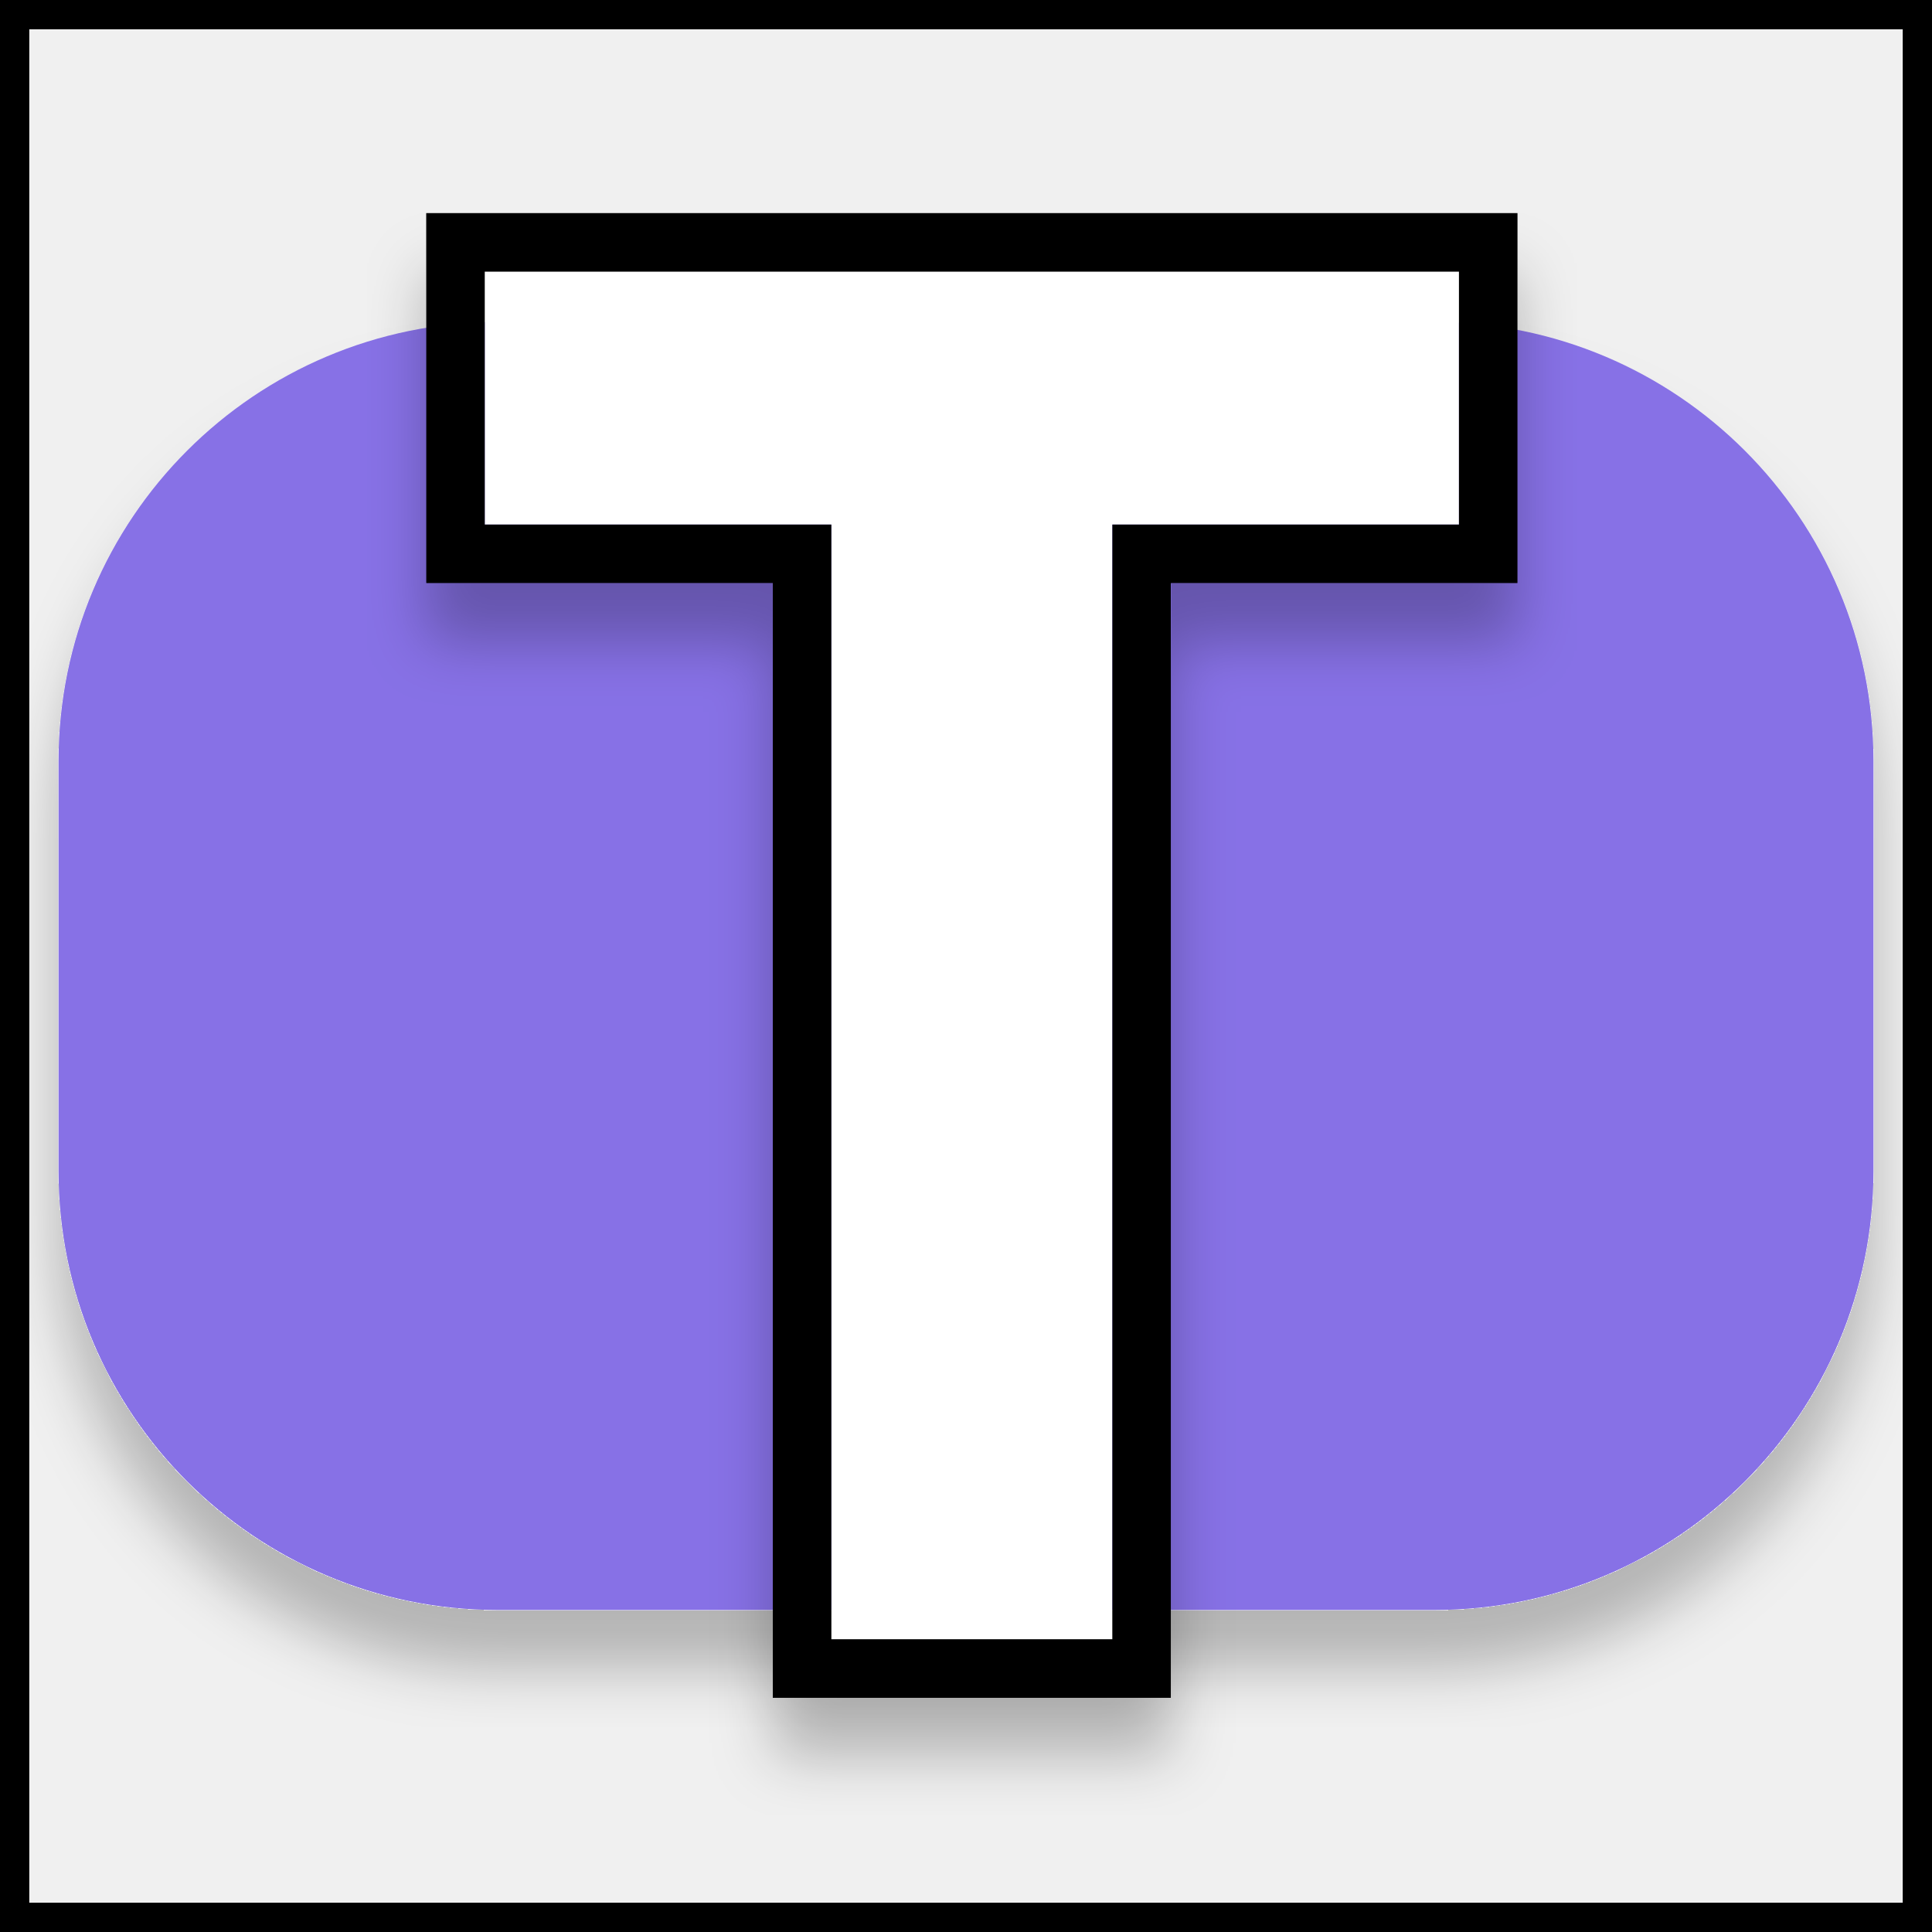
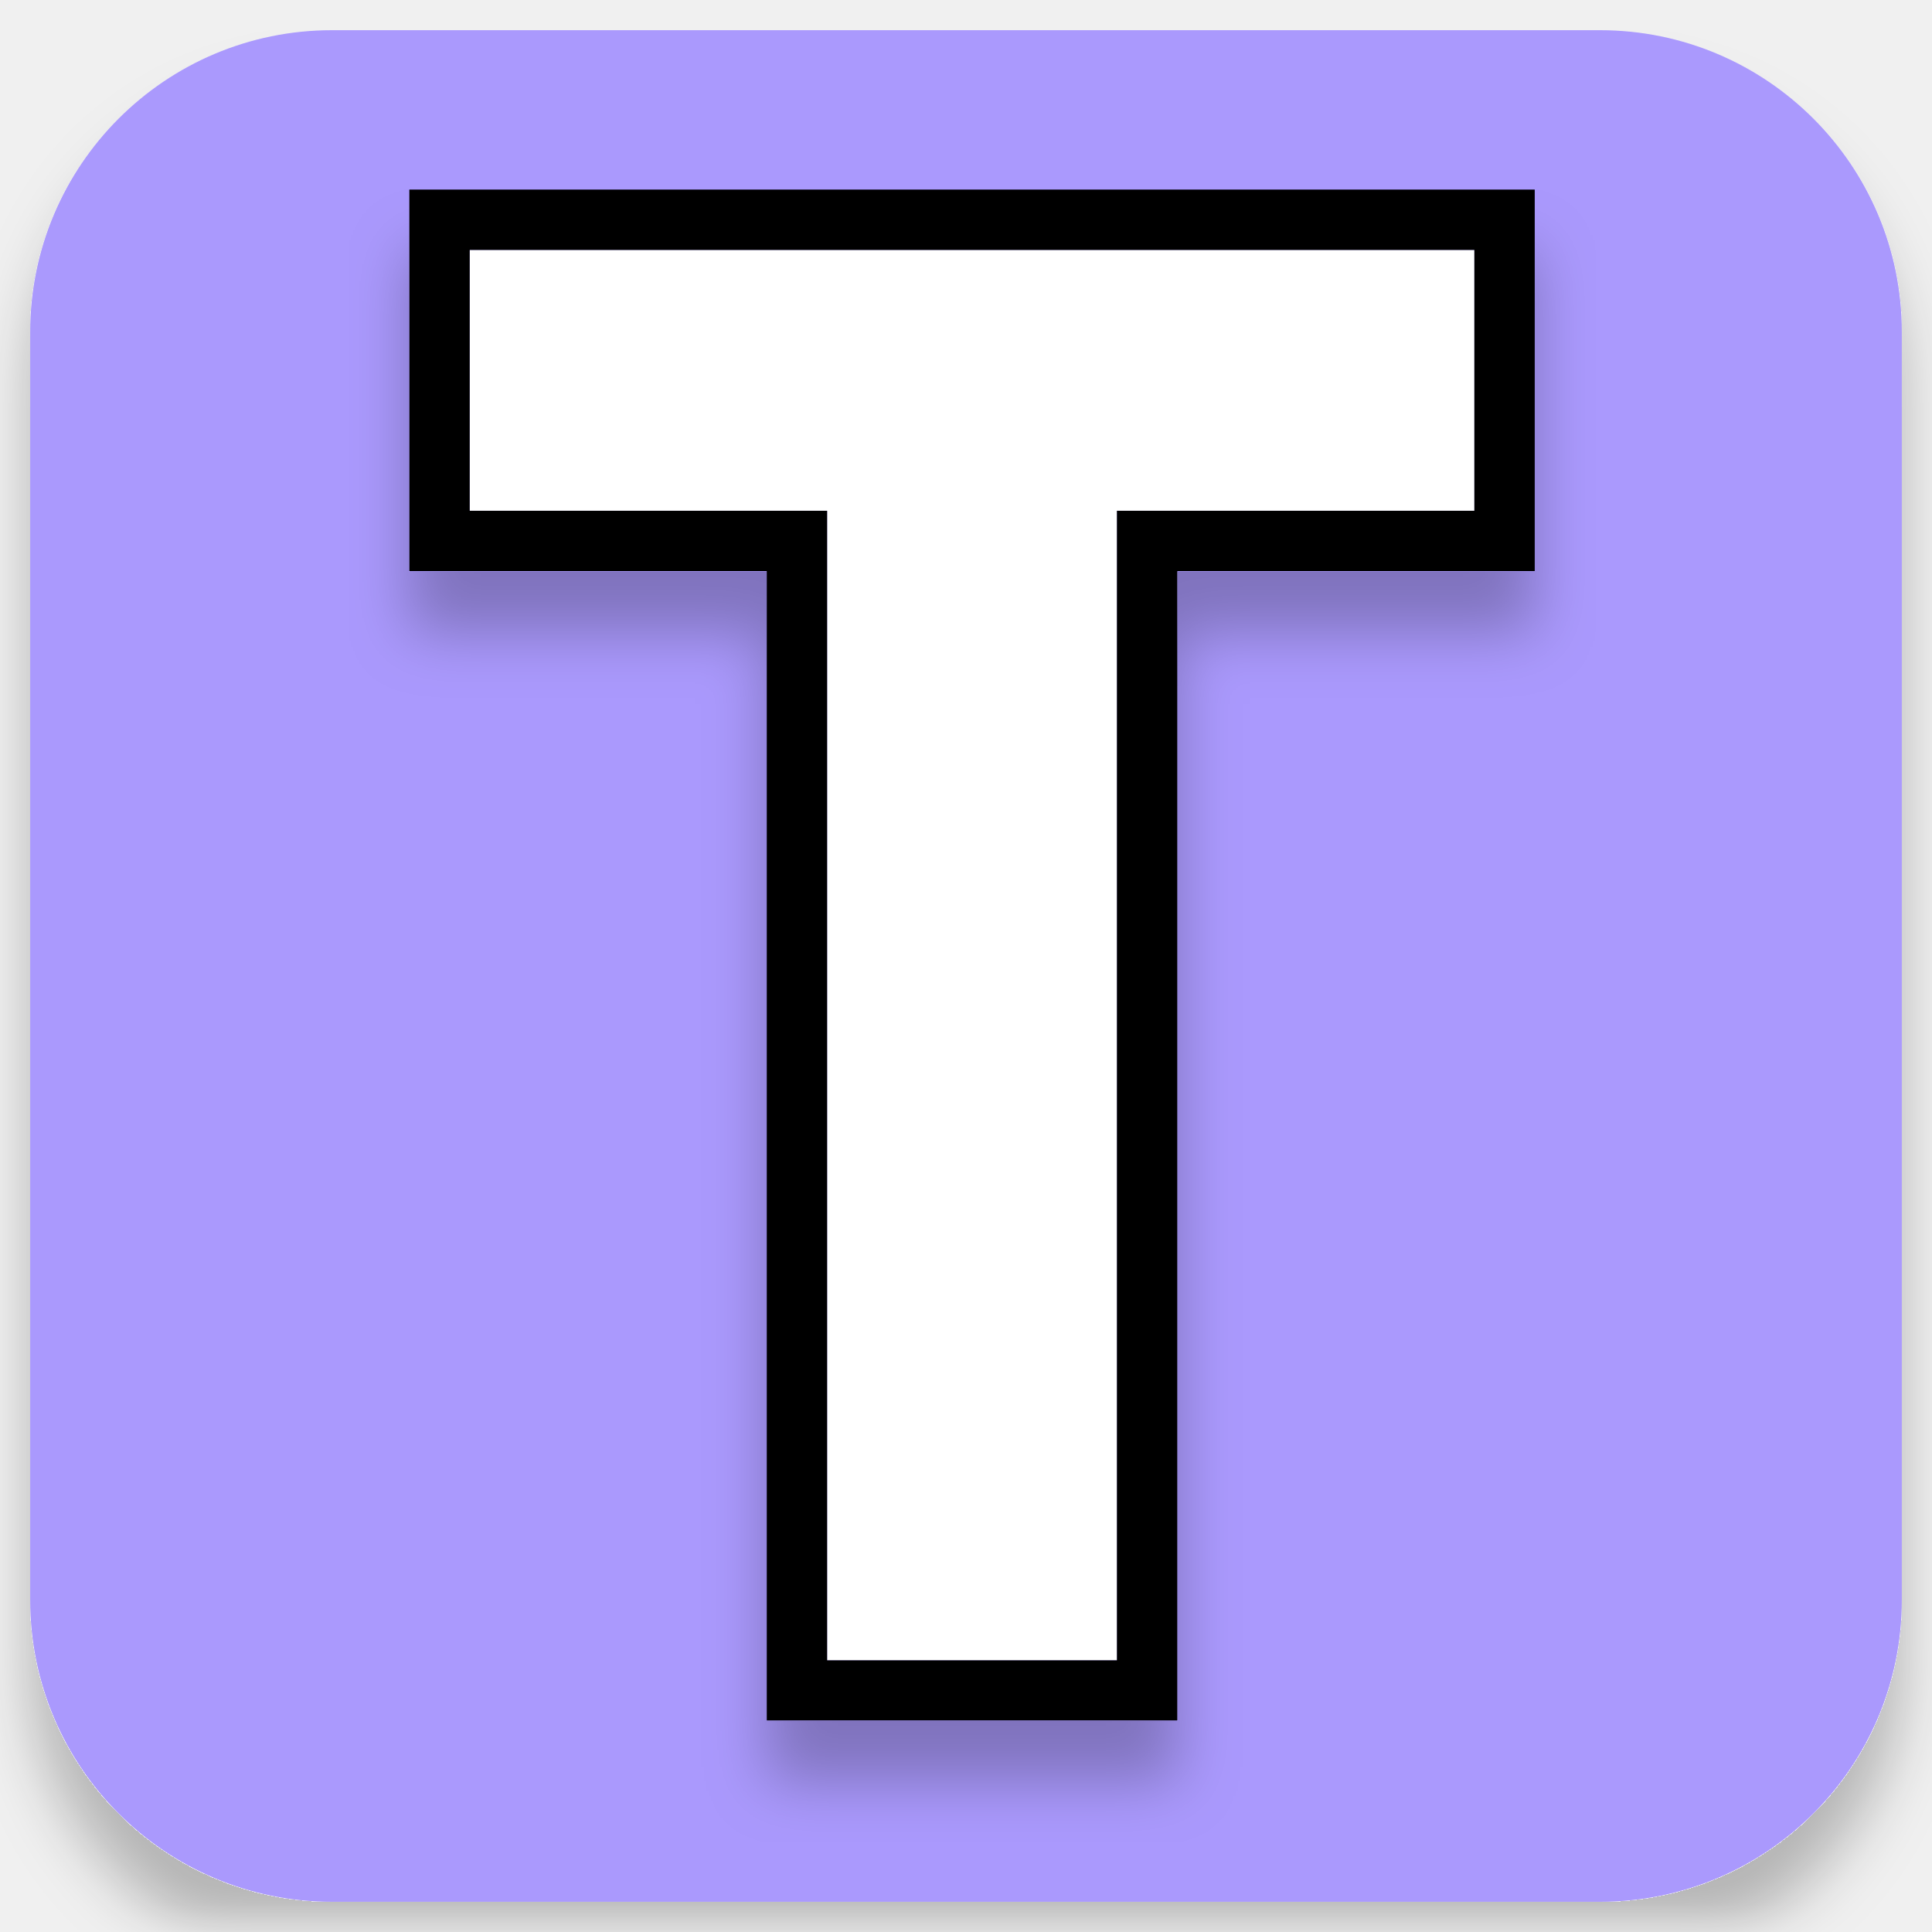
- <svg xmlns="http://www.w3.org/2000/svg" width="66" height="66" viewBox="0 0 66 66" fill="none">
+ <svg xmlns="http://www.w3.org/2000/svg" width="64" height="64" viewBox="0 0 64 64" fill="none">
  <g clip-path="url(#clip0_6_49)">
    <g filter="url(#filter0_d_6_49)">
-       <rect x="2" y="11" width="62" height="44" rx="15" fill="#8771E6" />
+       <rect x="1" y="1" width="62" height="62" rx="10" fill="#AA99FD" />
    </g>
    <g filter="url(#filter1_d_6_49)">
-       <mask id="path-4-outside-1_6_49" maskUnits="userSpaceOnUse" x="14" y="7" width="38" height="51" fill="black">
-         <rect fill="white" x="14" y="7" width="38" height="51" />
-         <path d="M28.4 56V17.92H16.56V9.28H49.84V17.92H38V56H28.4Z" />
+       <mask id="path-2-outside-1_6_49" maskUnits="userSpaceOnUse" x="13" y="6" width="38" height="51" fill="black">
+         <rect fill="white" x="13" y="6" width="38" height="51" />
+         <path d="M27.4 55V16.92H15.56V8.28H48.84V16.92H37V55H27.4Z" />
      </mask>
-       <path d="M28.4 56V17.92H16.56V9.28H49.84V17.92H38V56H28.4Z" fill="white" />
-       <path d="M28.4 56H26.4V58H28.4V56ZM28.4 17.92H30.4V15.92H28.4V17.92ZM16.56 17.92H14.56V19.92H16.56V17.92ZM16.56 9.28V7.28H14.56V9.28H16.56ZM49.84 9.28H51.84V7.28H49.84V9.28ZM49.84 17.92V19.92H51.84V17.92H49.84ZM38 17.92V15.92H36V17.92H38ZM38 56V58H40V56H38ZM28.4 56H30.4V17.92H28.4H26.4V56H28.4ZM28.4 17.92V15.92H16.56V17.92V19.92H28.4V17.92ZM16.56 17.92H18.56V9.28H16.56H14.56V17.92H16.56ZM16.56 9.28V11.28H49.84V9.28V7.28H16.56V9.28ZM49.84 9.28H47.84V17.92H49.84H51.84V9.28H49.84ZM49.84 17.92V15.92H38V17.92V19.92H49.84V17.92ZM38 17.92H36V56H38H40V17.92H38ZM38 56V54H28.4V56V58H38V56Z" fill="black" mask="url(#path-4-outside-1_6_49)" />
+       <path d="M27.4 55V16.92H15.56V8.28H48.84V16.92H37V55H27.4Z" fill="white" />
+       <path d="M27.4 55H25.4V57H27.4V55ZM27.4 16.92H29.4V14.92H27.4V16.92ZM15.56 16.92H13.56V18.92H15.56V16.92ZM15.56 8.28V6.28H13.56V8.28H15.56ZM48.84 8.28H50.84V6.28H48.84V8.28ZM48.84 16.92V18.92H50.84V16.92H48.84ZM37 16.92V14.92H35V16.92H37ZM37 55V57H39V55H37ZM27.4 55H29.4V16.92H27.4H25.4V55H27.4ZM27.4 16.92V14.92H15.56V16.92V18.92H27.4V16.92ZM15.56 16.92H17.56V8.28H15.56H13.56V16.92H15.56ZM15.56 8.28V10.28H48.84V8.28V6.28H15.56V8.28ZM48.84 8.28H46.84V16.92H48.84H50.84V8.28H48.84ZM48.84 16.92V14.92H37V16.92V18.92H48.84V16.92ZM37 16.92H35V55H37H39V16.92H37ZM37 55V53H27.4V55V57H37V55Z" fill="black" mask="url(#path-2-outside-1_6_49)" />
    </g>
  </g>
-   <rect x="0.5" y="0.5" width="65" height="65" stroke="black" />
  <defs>
-     <filter id="filter0_d_6_49" x="0" y="11" width="66" height="48" filterUnits="userSpaceOnUse" color-interpolation-filters="sRGB">
+     <filter id="filter0_d_6_49" x="-1" y="1" width="66" height="66" filterUnits="userSpaceOnUse" color-interpolation-filters="sRGB">
      <feFlood flood-opacity="0" result="BackgroundImageFix" />
      <feColorMatrix in="SourceAlpha" type="matrix" values="0 0 0 0 0 0 0 0 0 0 0 0 0 0 0 0 0 0 127 0" result="hardAlpha" />
      <feOffset dy="2" />
      <feGaussianBlur stdDeviation="1" />
      <feComposite in2="hardAlpha" operator="out" />
      <feColorMatrix type="matrix" values="0 0 0 0 0 0 0 0 0 0 0 0 0 0 0 0 0 0 0.25 0" />
      <feBlend mode="normal" in2="BackgroundImageFix" result="effect1_dropShadow_6_49" />
      <feBlend mode="normal" in="SourceGraphic" in2="effect1_dropShadow_6_49" result="shape" />
    </filter>
-     <filter id="filter1_d_6_49" x="12.56" y="7.28" width="41.28" height="54.72" filterUnits="userSpaceOnUse" color-interpolation-filters="sRGB">
+     <filter id="filter1_d_6_49" x="11.56" y="6.28" width="41.28" height="54.72" filterUnits="userSpaceOnUse" color-interpolation-filters="sRGB">
      <feFlood flood-opacity="0" result="BackgroundImageFix" />
      <feColorMatrix in="SourceAlpha" type="matrix" values="0 0 0 0 0 0 0 0 0 0 0 0 0 0 0 0 0 0 127 0" result="hardAlpha" />
      <feOffset dy="2" />
      <feGaussianBlur stdDeviation="1" />
      <feComposite in2="hardAlpha" operator="out" />
      <feColorMatrix type="matrix" values="0 0 0 0 0 0 0 0 0 0 0 0 0 0 0 0 0 0 0.25 0" />
      <feBlend mode="normal" in2="BackgroundImageFix" result="effect1_dropShadow_6_49" />
      <feBlend mode="normal" in="SourceGraphic" in2="effect1_dropShadow_6_49" result="shape" />
    </filter>
    <clipPath id="clip0_6_49">
-       <rect x="1" y="1" width="64" height="64" fill="white" />
+       <rect width="64" height="64" fill="white" />
    </clipPath>
  </defs>
</svg>
